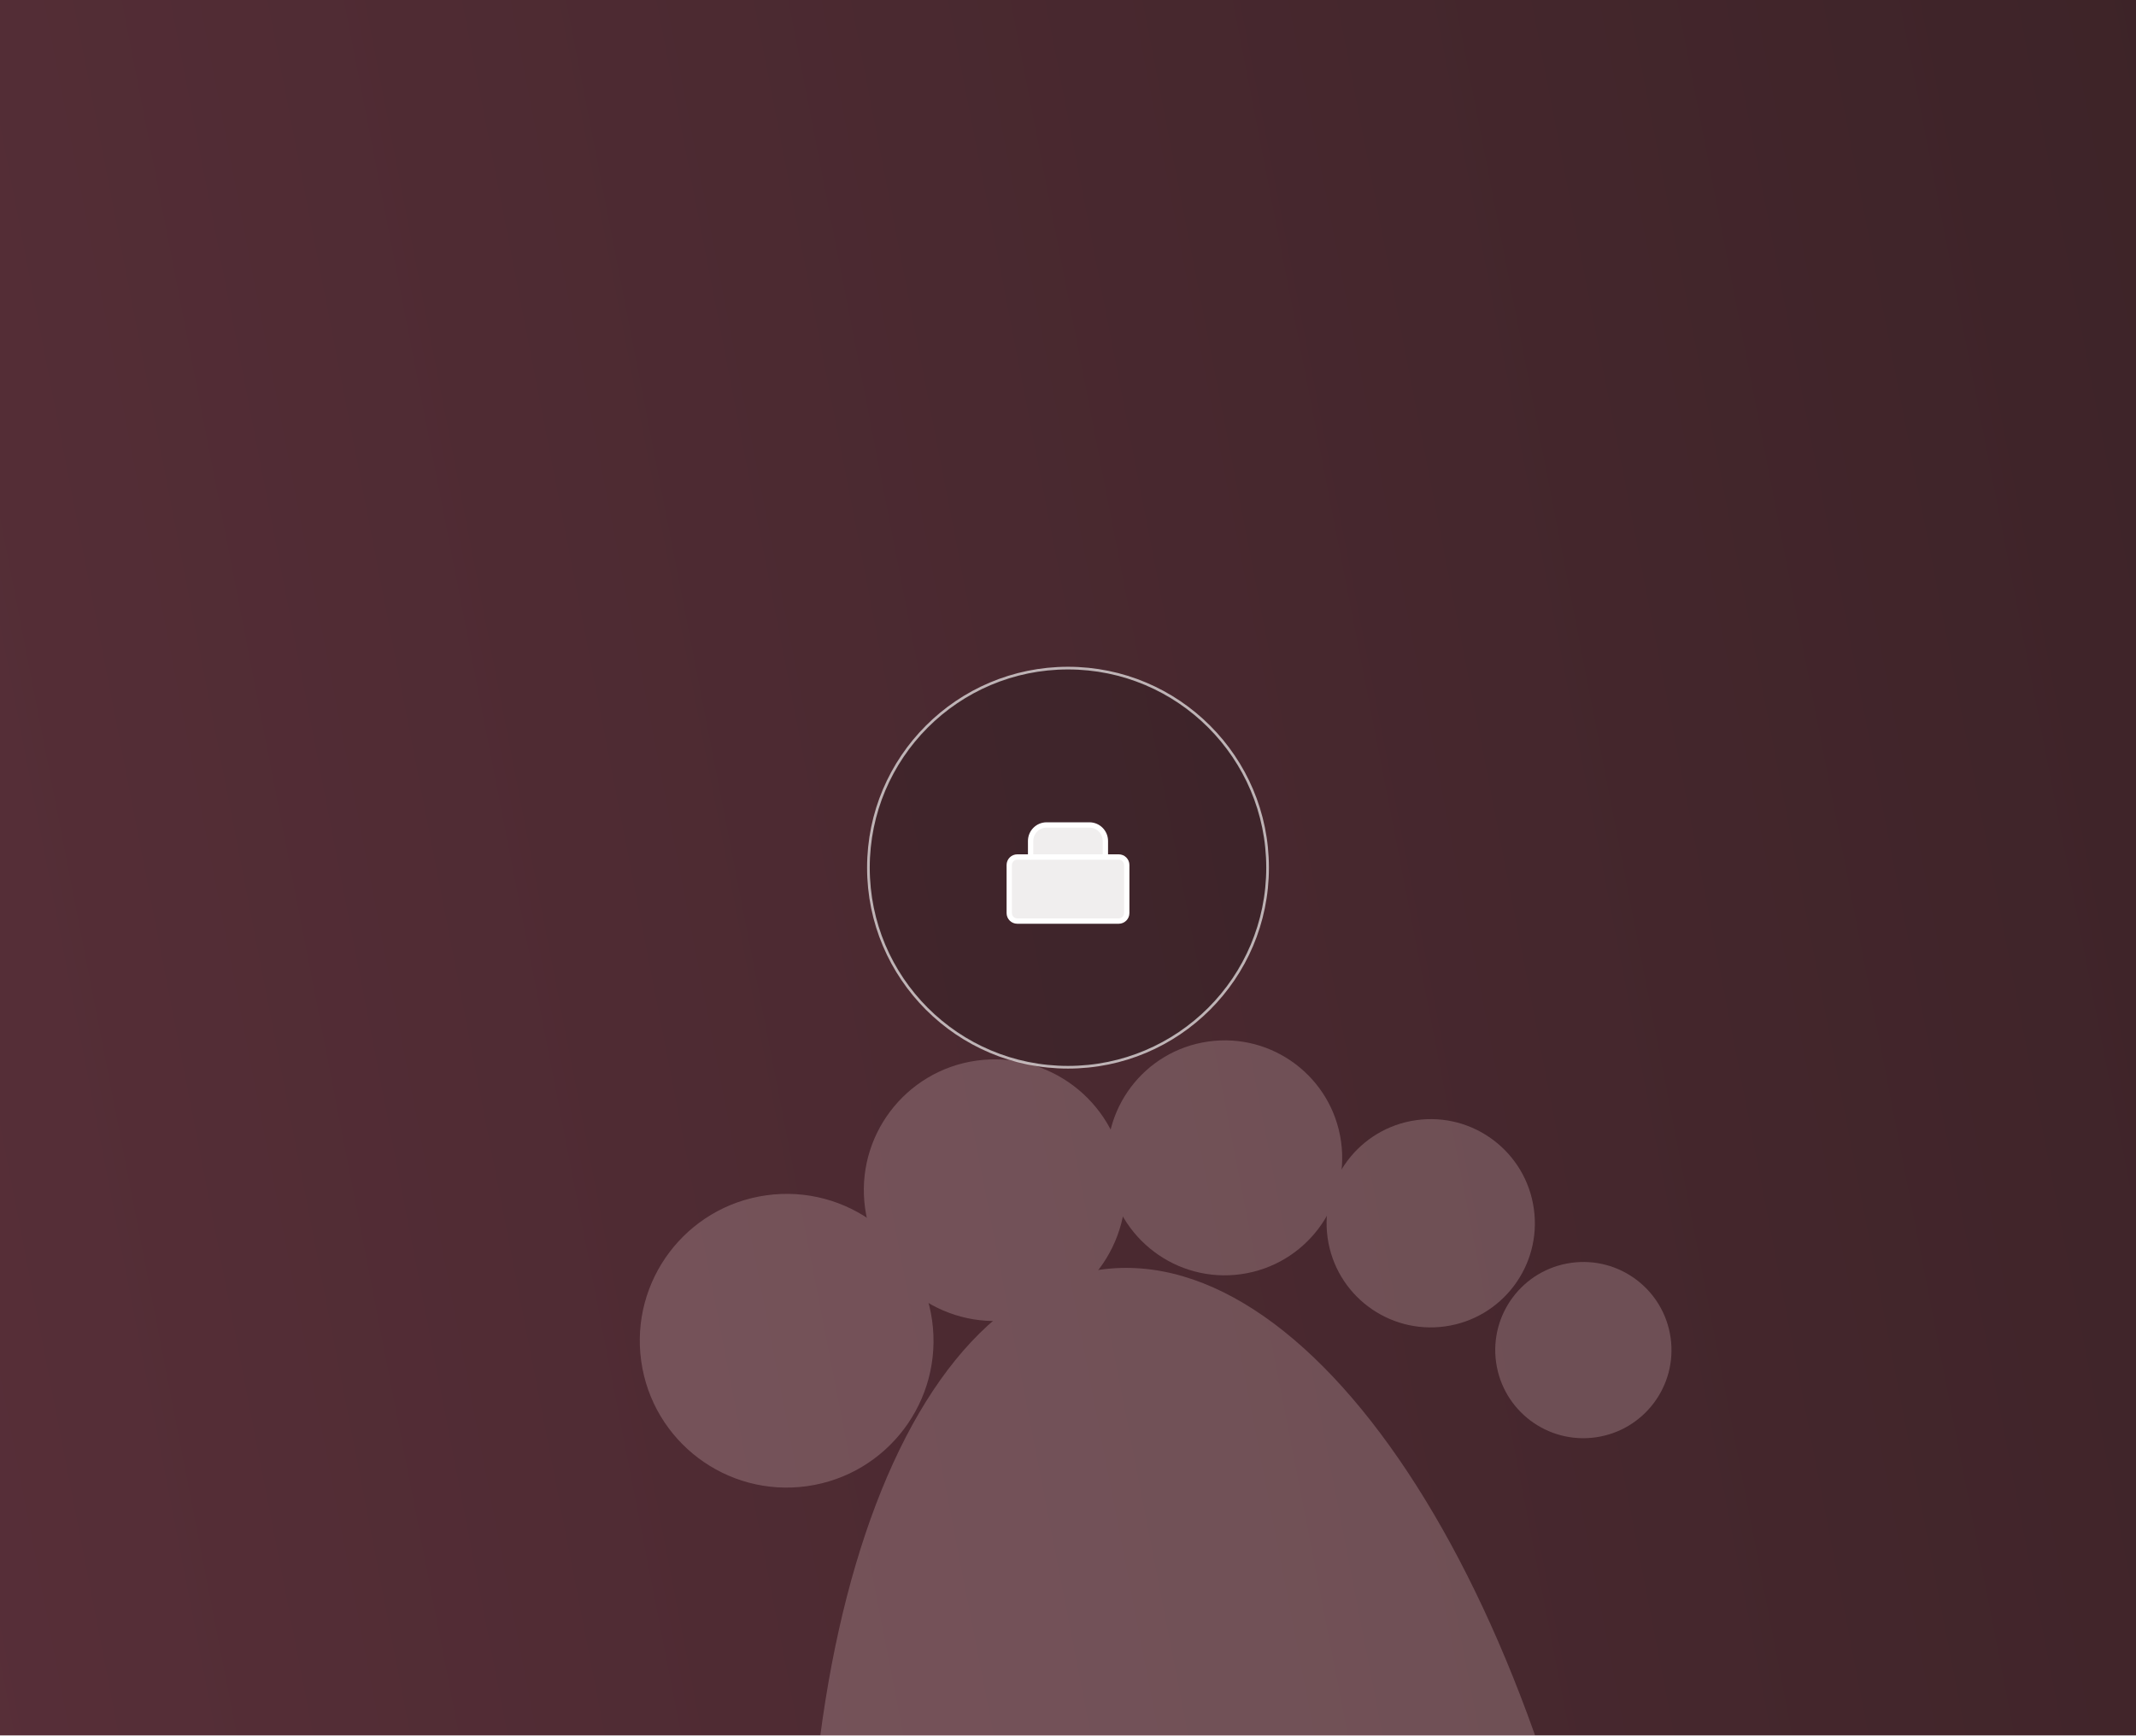
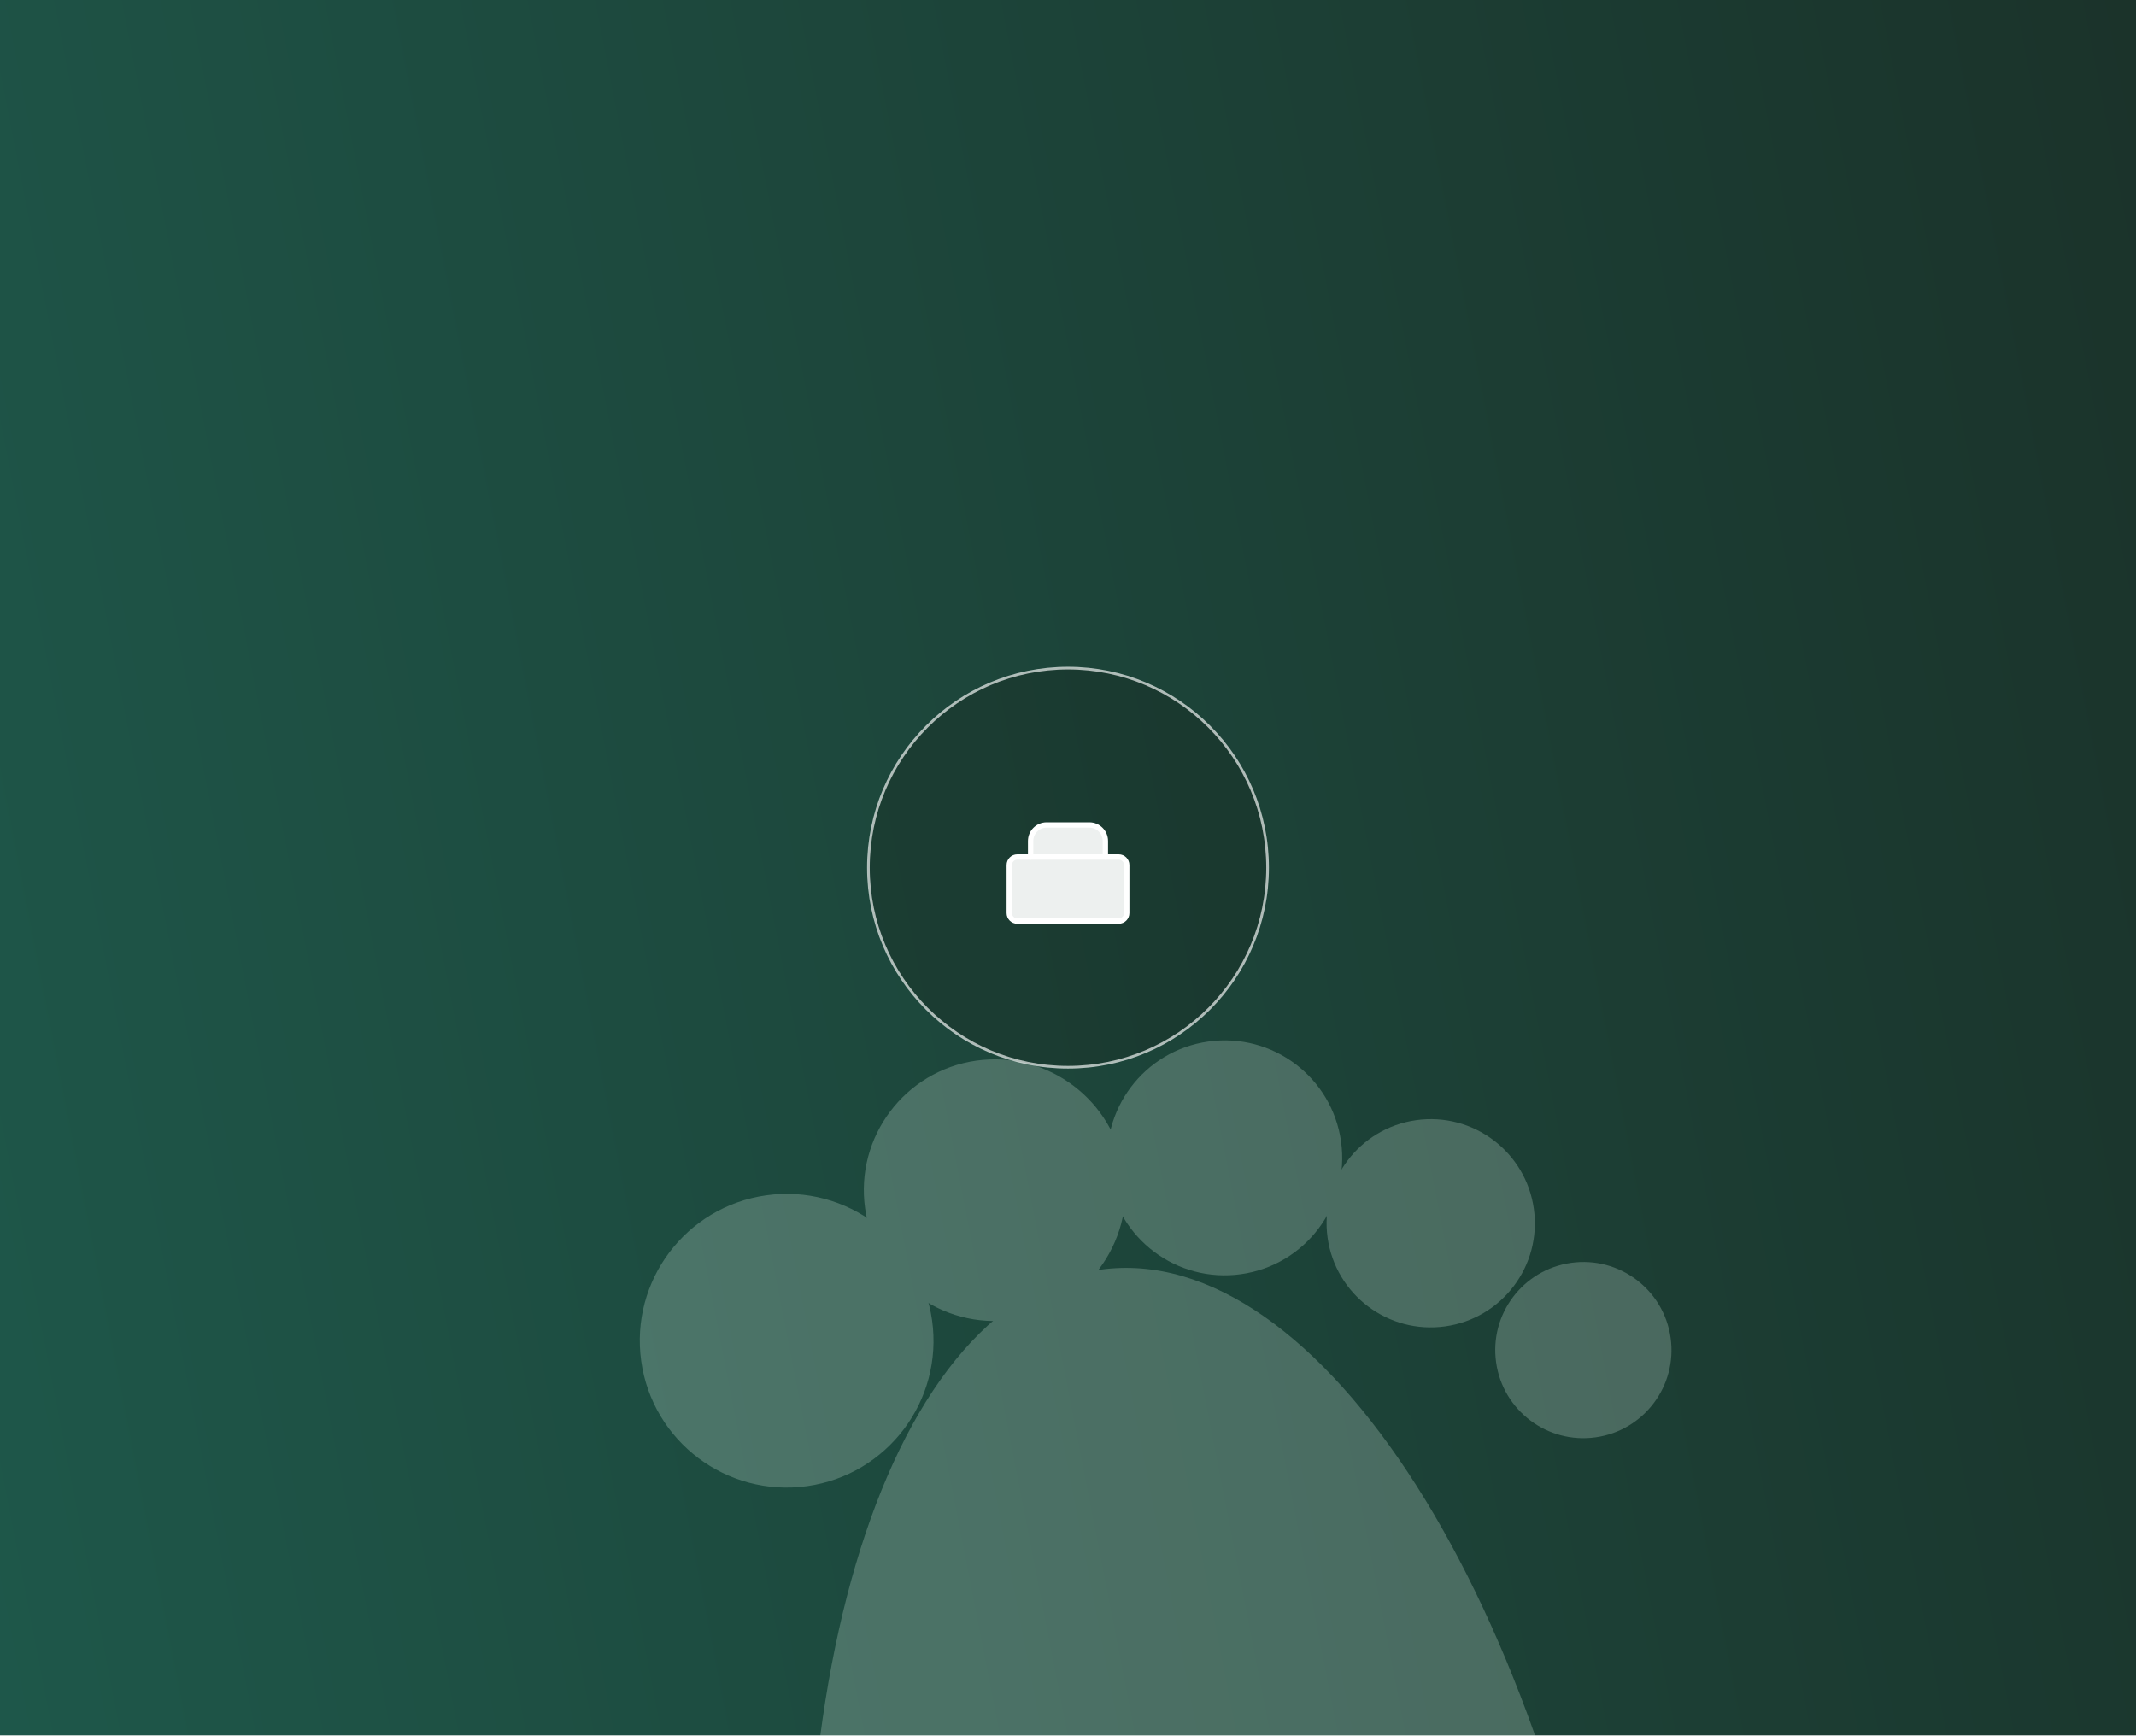
<svg xmlns="http://www.w3.org/2000/svg" viewBox="0 0 800 650">
  <defs>
-     <linearGradient id="g7770" x1="0" y1="0" x2="1" y2="1" gradientTransform="rotate(125 .5 .5)">
-       <stop offset="0" stop-color="#3a2226" />
-       <stop offset="1" stop-color="#5A303A" />
+     <linearGradient id="g99551" x1="0" y1="0" x2="1" y2="1" gradientTransform="rotate(125 .5 .5)">
+       <stop offset="0" stop-color="#1a2e26" />
+       <stop offset="1" stop-color="#1F5C4E" />
    </linearGradient>
  </defs>
-   <rect width="800" height="650" fill="url(#g7770)" />
+   <rect width="800" height="650" fill="url(#g99551)" />
  <g transform="translate(210.0 403.0) scale(1.0) rotate(-8)">
-     <g opacity="0.25" fill="#E8C9CD" transform="">
+     <g opacity="0.25" fill="#D3ECE0" transform="">
      <ellipse cx="190" cy="430" rx="150" ry="330" />
      <circle cx="70" cy="110" r="55" />
      <circle cx="155" cy="65" r="49" />
      <circle cx="242" cy="65" r="44" />
      <circle cx="315" cy="100" r="39" />
      <circle cx="365" cy="155" r="33" />
    </g>
  </g>
-   <circle cx="400.0" cy="325.0" r="74.75" fill="rgba(36,28,30,.28)" stroke="#fff" stroke-opacity=".65" />
+   <circle cx="400.0" cy="325.0" r="74.75" fill="rgba(22,33,28,.28)" stroke="#fff" stroke-opacity=".65" />
  <g transform="translate(400.0 325.0)" stroke="#fff" fill="#fff" fill-opacity=".92" stroke-width="2" stroke-linecap="round" stroke-linejoin="round">
    <rect x="-22" y="-4" width="44" height="24" rx="3" />
    <path d="M-14 -4v-6a6 6 0 0 1 6-6h16a6 6 0 0 1 6 6v6" />
  </g>
</svg>
